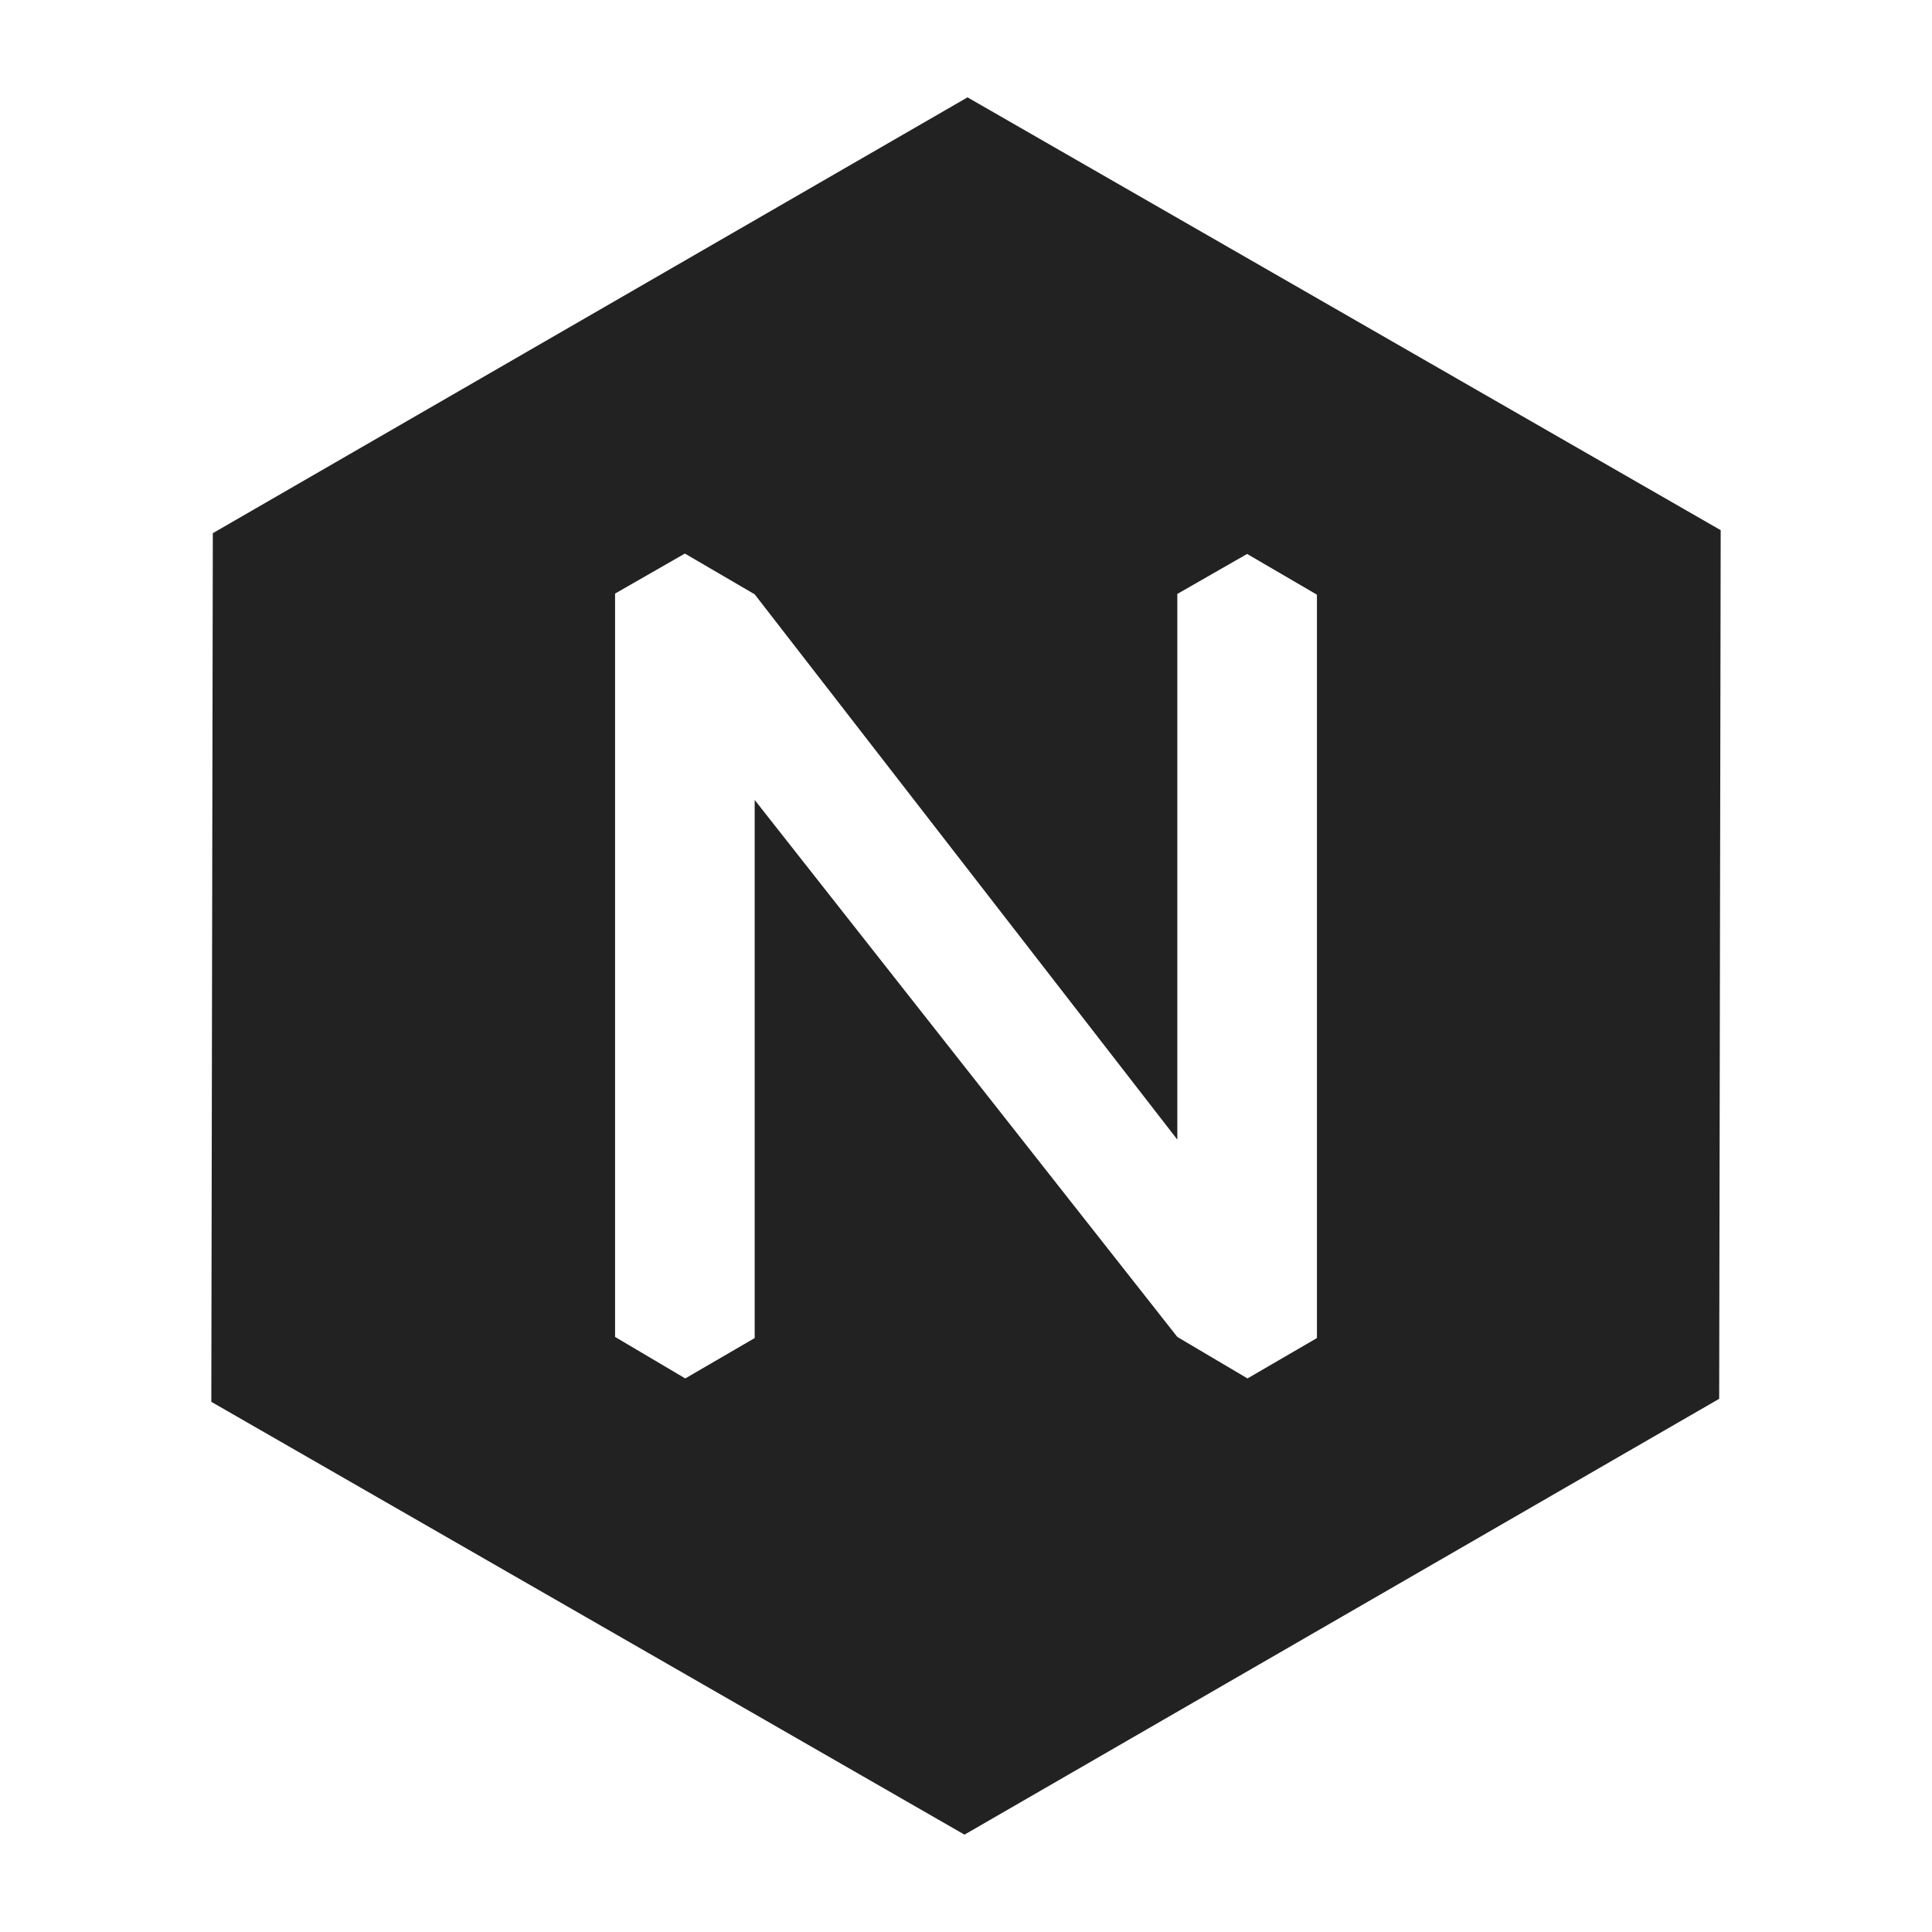
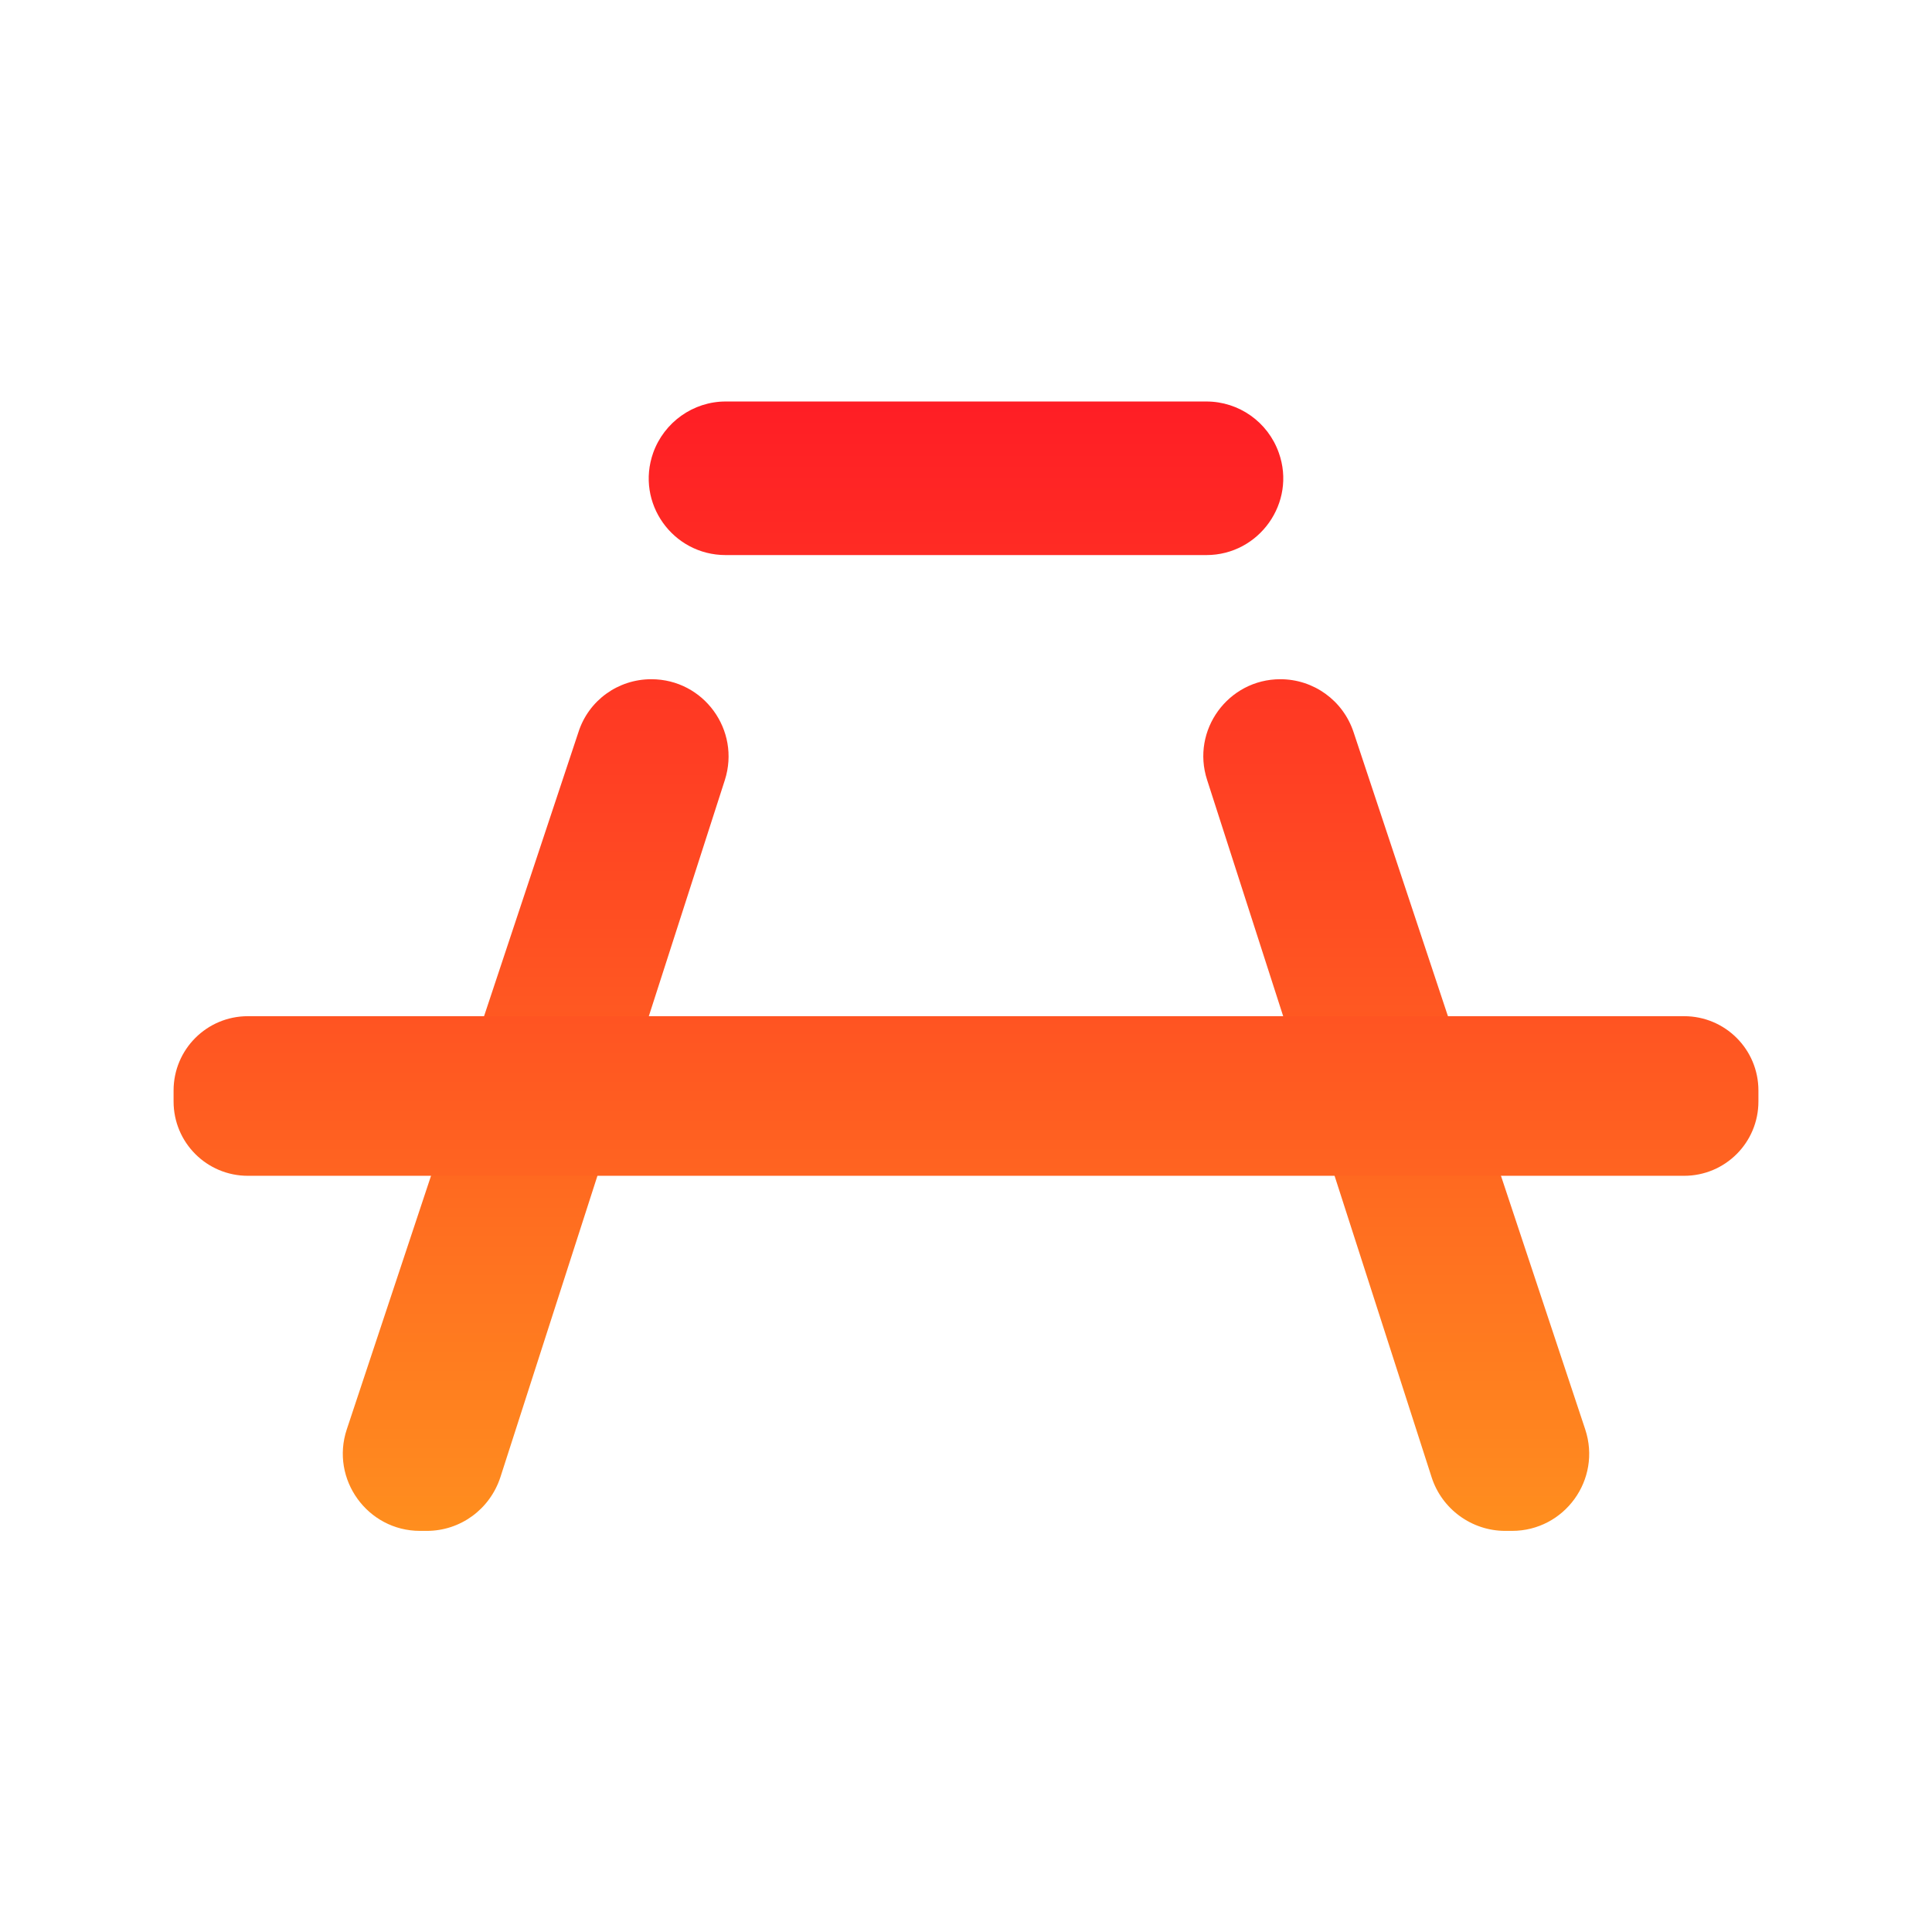
- <svg xmlns="http://www.w3.org/2000/svg" xml:space="preserve" enable-background="new 0 0 512 512" viewBox="0 0 512 512" height="512px" width="512px" y="0px" x="0px" id="NexT" version="1.1">
-   <defs id="defs3388" />
-   <path style="fill:#222222;fill-opacity:1" id="path3384" d="M 256.4,25.8 56.4,141.3 56,371.5 255.6,486.2 455.6,370.7 456,140.5 Z m 92.6,328.8 -18.4,10.7 -18.6,-11 0,0 -112,-142.3 0,142.6 -18.4,10.7 -18.6,-11 0,-197 18.5,-10.6 18.5,10.8 0,0 112,144.5 0,-144.6 18.5,-10.6 18.5,10.8 z" />
+ <svg xmlns="http://www.w3.org/2000/svg" version="1.1" id="NexT" x="0px" y="0px" viewBox="0 0 512 512" style="enable-background:new 0 0 512 512;" xml:space="preserve">
+   <style type="text/css">
+ 	.st0{fill:url(#SVGID_1_);}
+ 	.st1{fill:url(#SVGID_2_);}
+ 	.st2{fill:url(#SVGID_3_);}
+ 	.st3{fill:url(#SVGID_4_);}
+ </style>
+   <g>
+     <g>
+       <linearGradient id="SVGID_1_" gradientUnits="userSpaceOnUse" x1="141.996" y1="418.215" x2="141.996" y2="104.684">
+         <stop offset="0" style="stop-color:#FF931E" />
+         <stop offset="0.683" style="stop-color:#FF3F23" />
+         <stop offset="1" style="stop-color:#FF1D25" />
+       </linearGradient>
+       <path class="st0" d="M153.3,194L91.9,378.8c-4.4,13.2,5.5,26.9,19.4,26.9h1.8c8.9,0,16.7-5.7,19.5-14.2l59.5-184.8    c4.2-13.2-5.6-26.7-19.5-26.7h0C163.8,180,156,185.6,153.3,194z" />
+       <linearGradient id="SVGID_2_" gradientUnits="userSpaceOnUse" x1="256" y1="418.215" x2="256" y2="104.684">
+         <stop offset="0" style="stop-color:#FF931E" />
+         <stop offset="0.683" style="stop-color:#FF3F23" />
+         <stop offset="1" style="stop-color:#FF1D25" />
+       </linearGradient>
+       <path class="st1" d="M338.9,120L338.9,120c-2.9-8.2-10.6-13.6-19.2-13.6H192.3c-8.6,0-16.3,5.5-19.2,13.6l0,0    c-4.7,13.3,5.2,27.1,19.2,27.1h127.4C333.7,147.1,343.6,133.2,338.9,120z" />
+       <linearGradient id="SVGID_3_" gradientUnits="userSpaceOnUse" x1="370.004" y1="418.215" x2="370.004" y2="104.684">
+         <stop offset="0" style="stop-color:#FF931E" />
+         <stop offset="0.683" style="stop-color:#FF3F23" />
+         <stop offset="1" style="stop-color:#FF1D25" />
+       </linearGradient>
+       <path class="st2" d="M319.9,206.7l59.5,184.8c2.7,8.4,10.6,14.2,19.5,14.2h1.8c13.9,0,23.8-13.6,19.4-26.9L358.7,194    c-2.8-8.4-10.6-14-19.4-14h0C325.5,180,315.6,193.5,319.9,206.7z" />
+       <linearGradient id="SVGID_4_" gradientUnits="userSpaceOnUse" x1="256" y1="430.753" x2="256" y2="117.222">
+         <stop offset="0" style="stop-color:#FF931E" />
+         <stop offset="0.683" style="stop-color:#FF3F23" />
+         <stop offset="1" style="stop-color:#FF1D25" />
+       </linearGradient>
+       <path class="st3" d="M446.3,311.6H65.7c-10.9,0-19.7-8.8-19.7-19.7V289c0-10.9,8.8-19.7,19.7-19.7h380.6    c10.9,0,19.7,8.8,19.7,19.7v2.9C466,302.8,457.2,311.6,446.3,311.6z" />
+     </g>
+   </g>
</svg>
